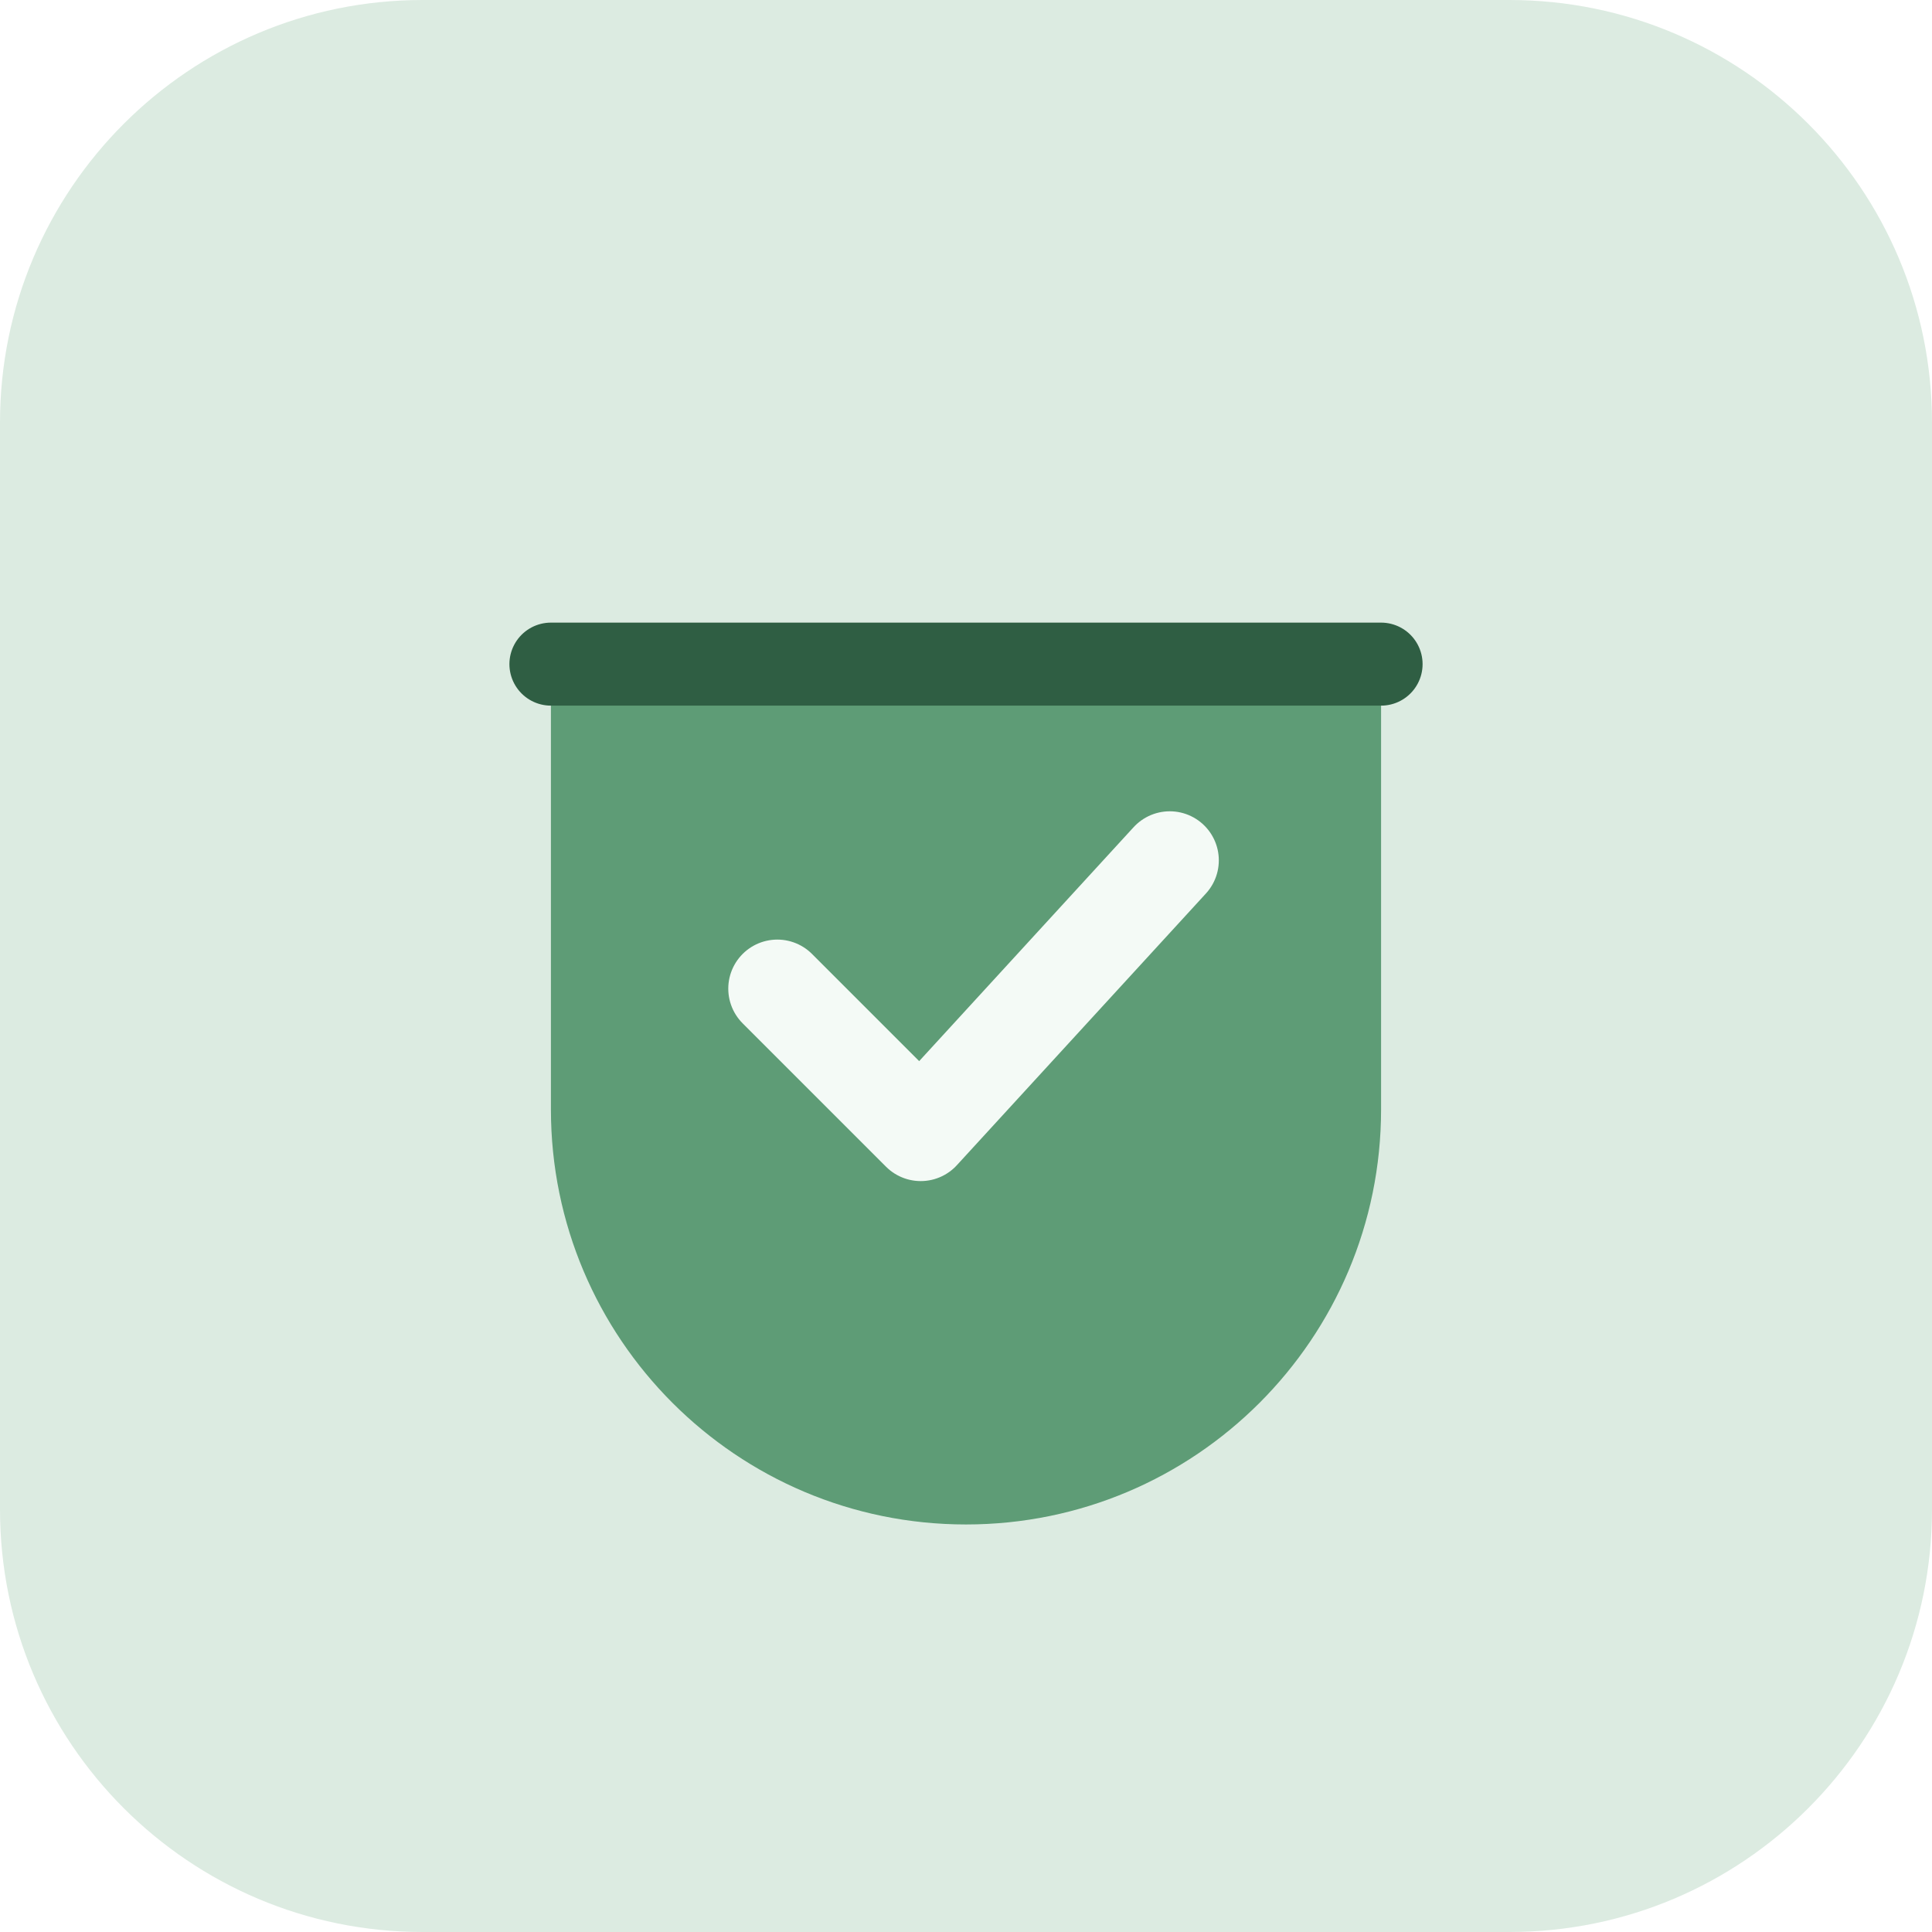
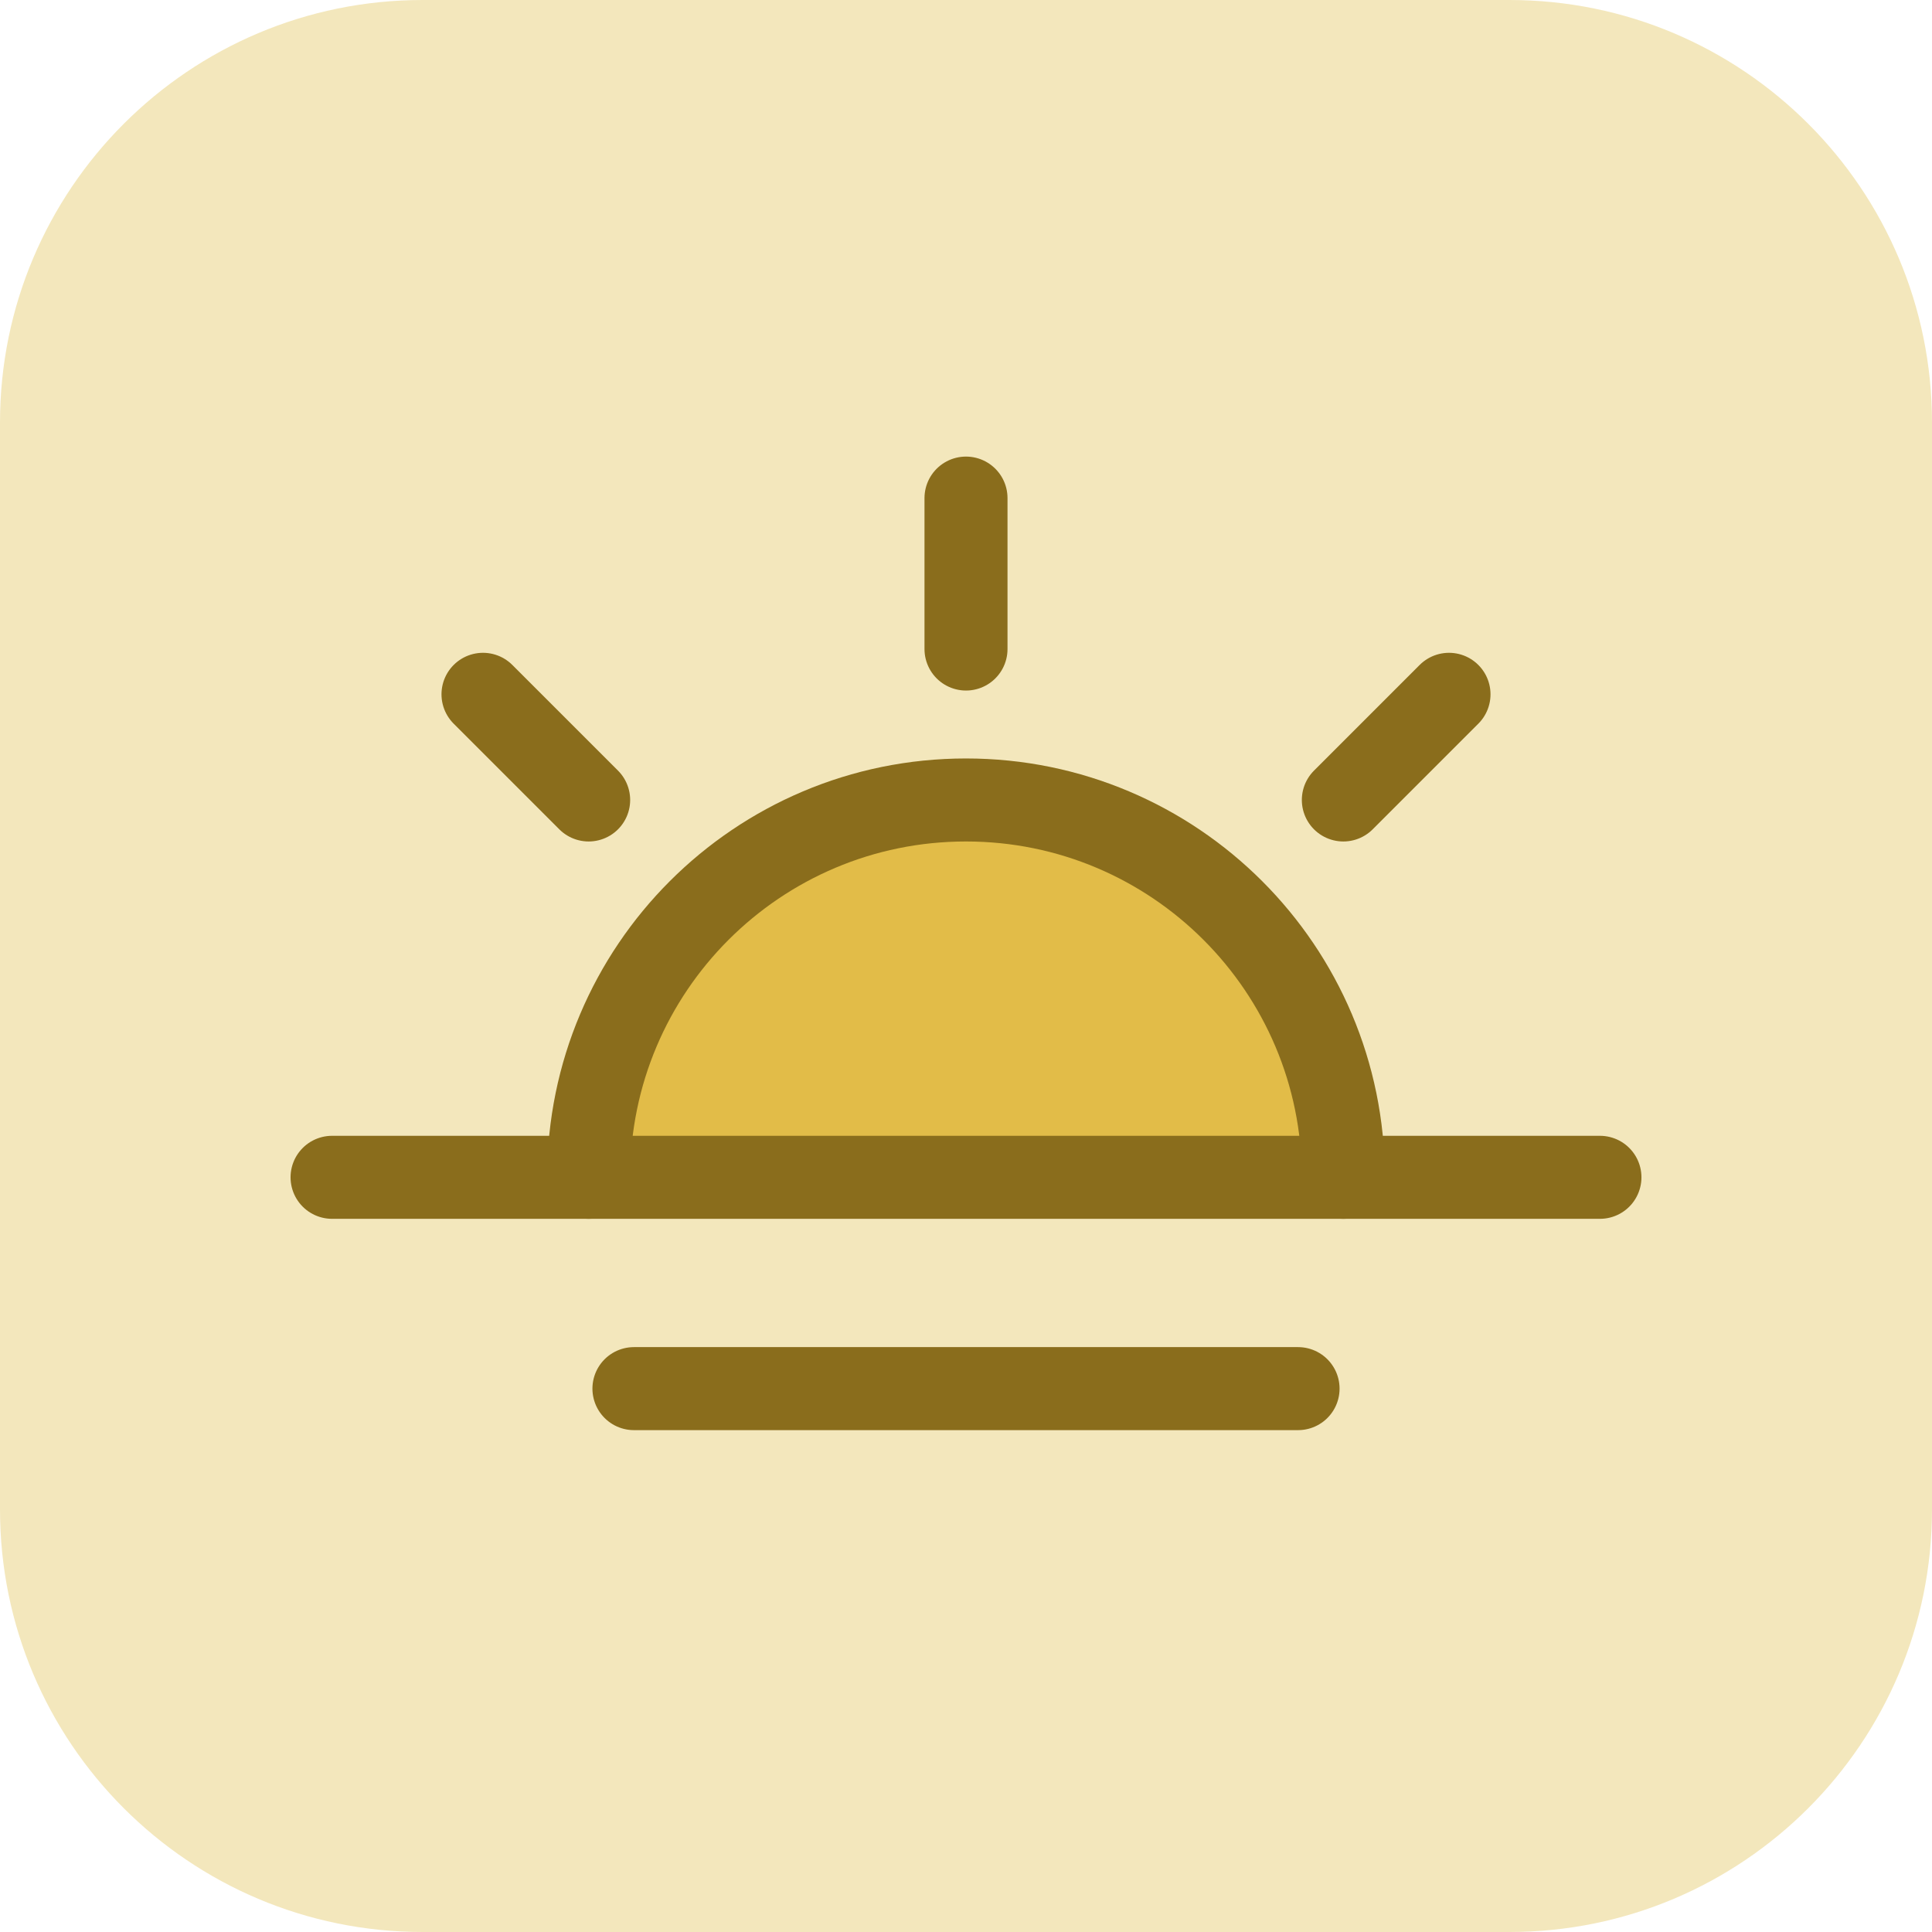
<svg xmlns="http://www.w3.org/2000/svg" viewBox="0 0 512 512">
-   <rect width="512" height="512" rx="112" fill="#DCEBE1" />
-   <path d="M146 176h220v118a110 110 0 0 1-220 0z" fill="#5E9C76" />
-   <path d="M146 176h220" stroke="#2F5E43" stroke-width="22" stroke-linecap="round" />
-   <path d="M206 262l38 38 66-72" fill="none" stroke="#F4FAF6" stroke-width="26" stroke-linecap="round" stroke-linejoin="round" />
+   <rect width="512" height="512" rx="112" fill="#F3E7BC" />
+   <path d="M156 312a100 100 0 0 1 200 0z" fill="#E2BC48" />
+   <g stroke="#8A6D1C" stroke-width="22" stroke-linecap="round" fill="none">
+     <path d="M156 312a100 100 0 0 1 200 0" />
+     <path d="M256 132v40M128 184l28 28M384 184l-28 28M88 312h336M168 368h176" />
+   </g>
</svg>
